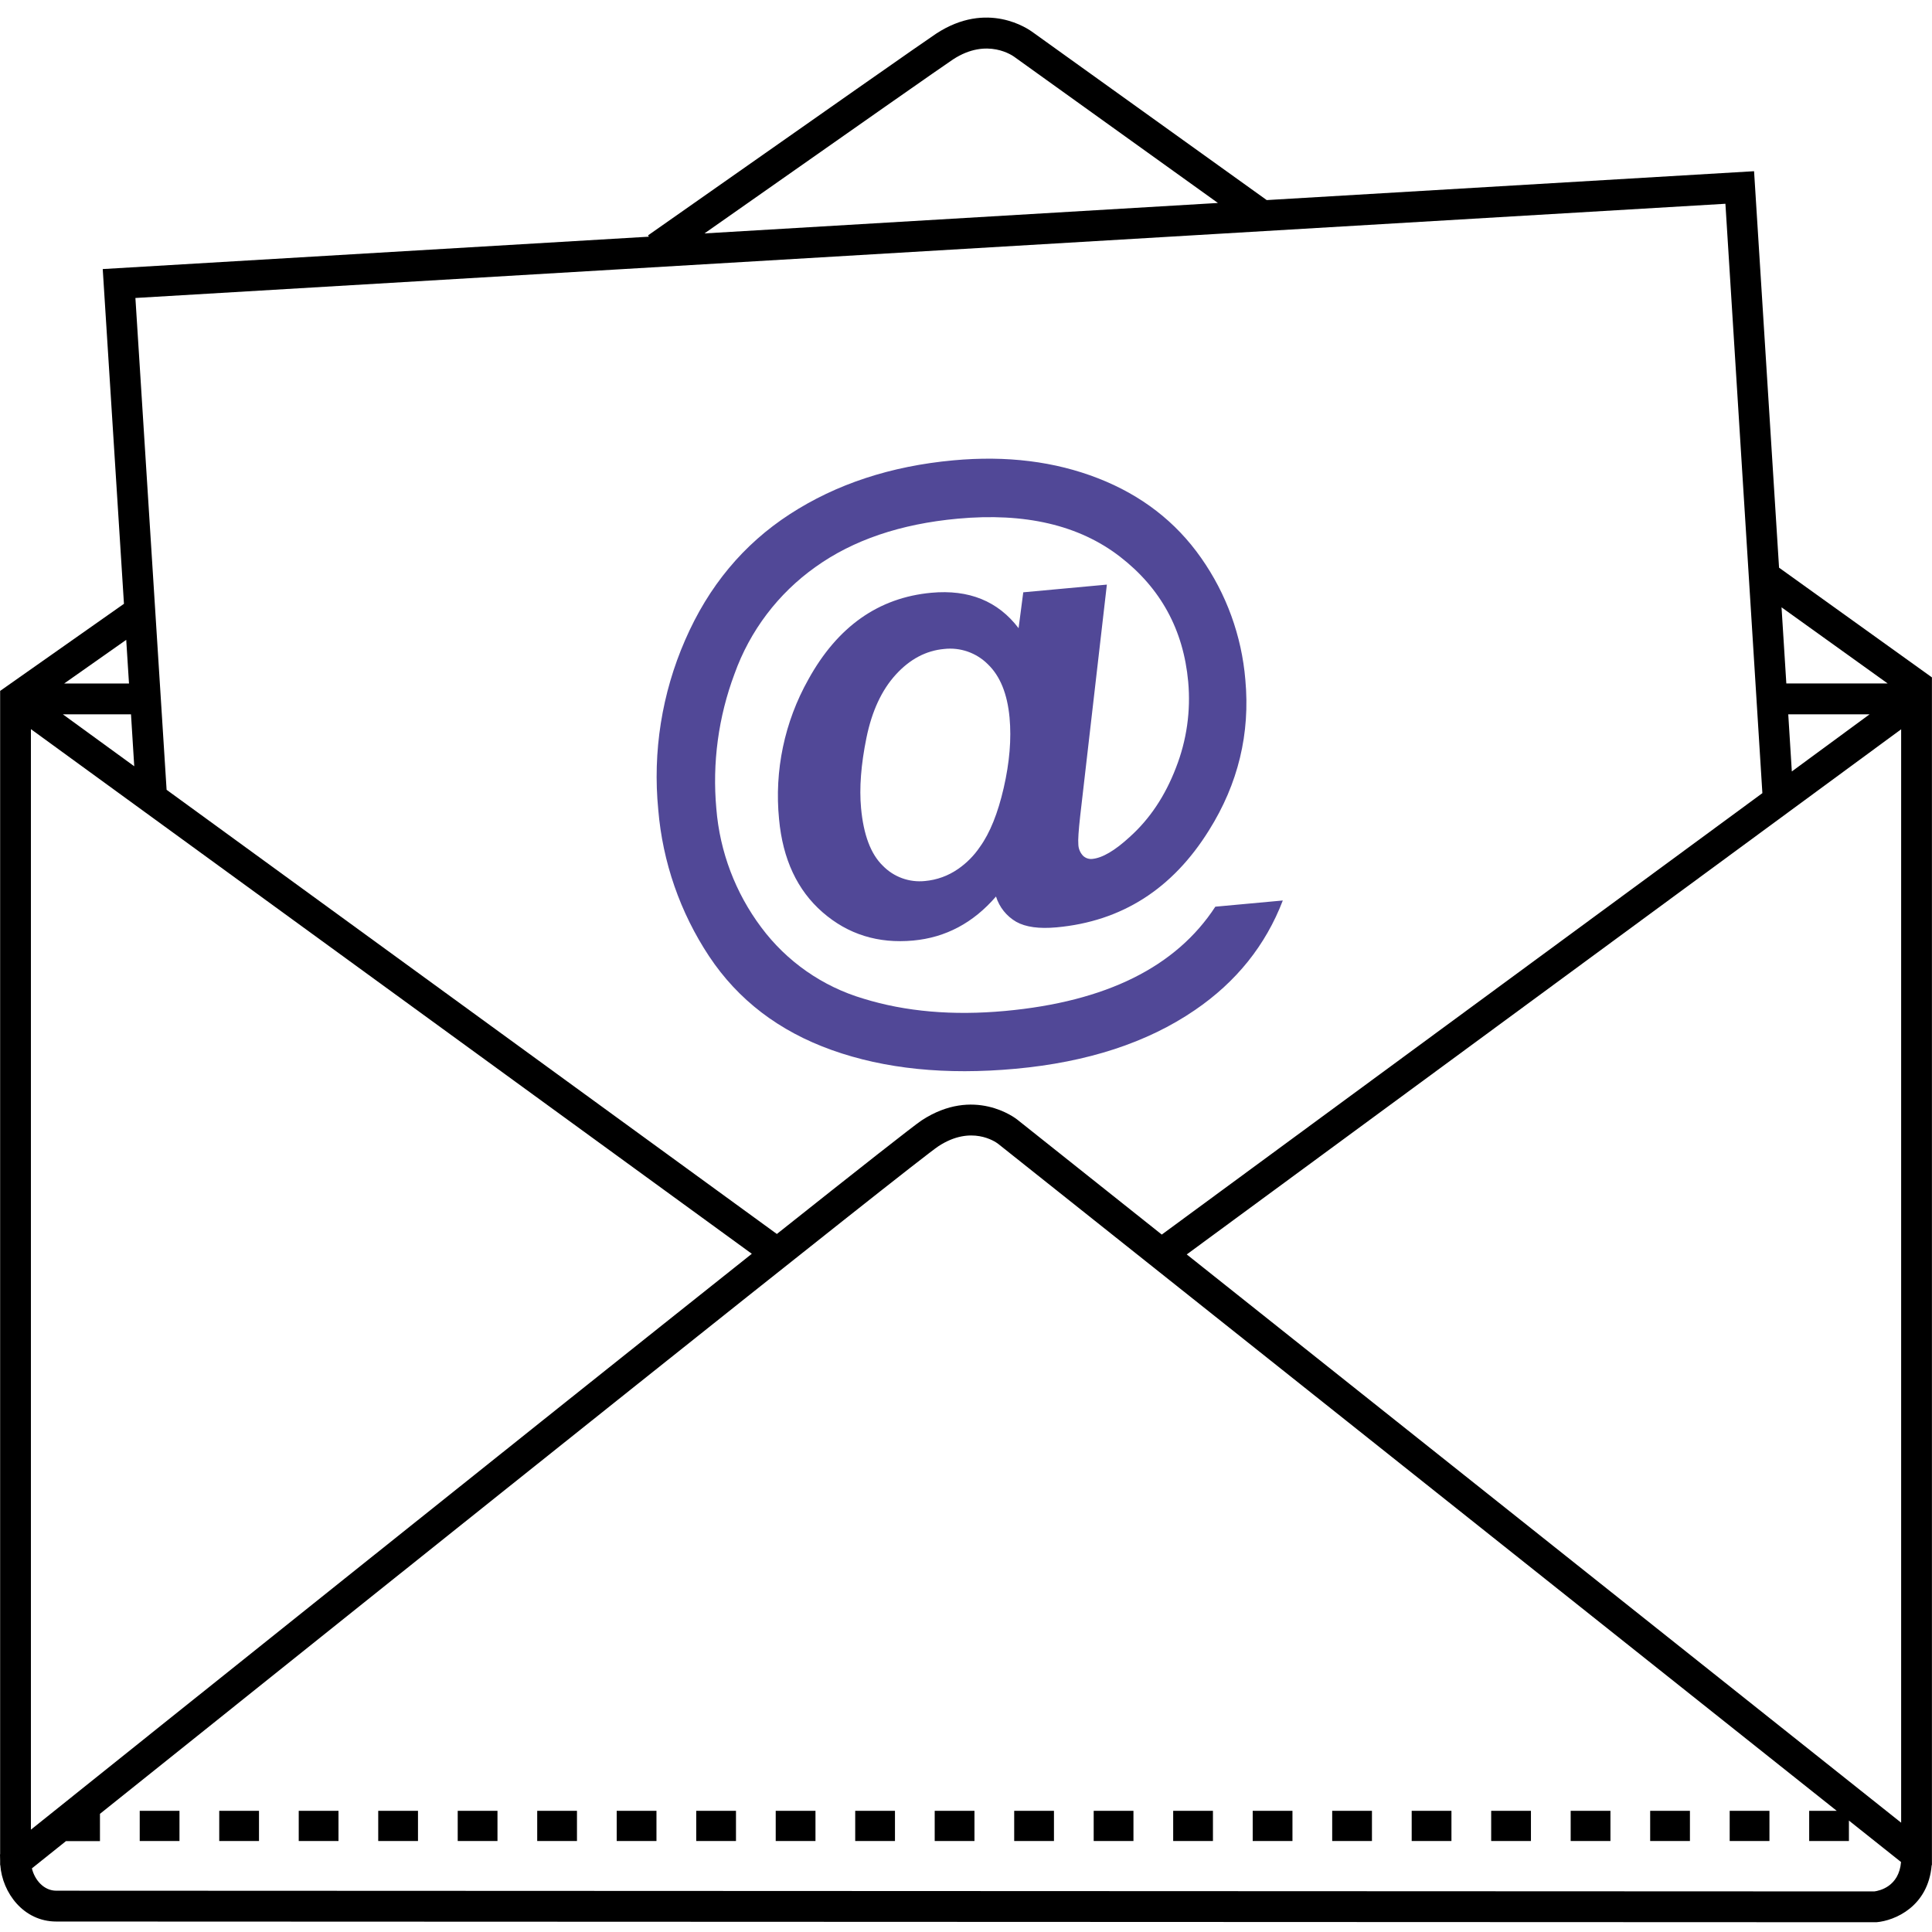
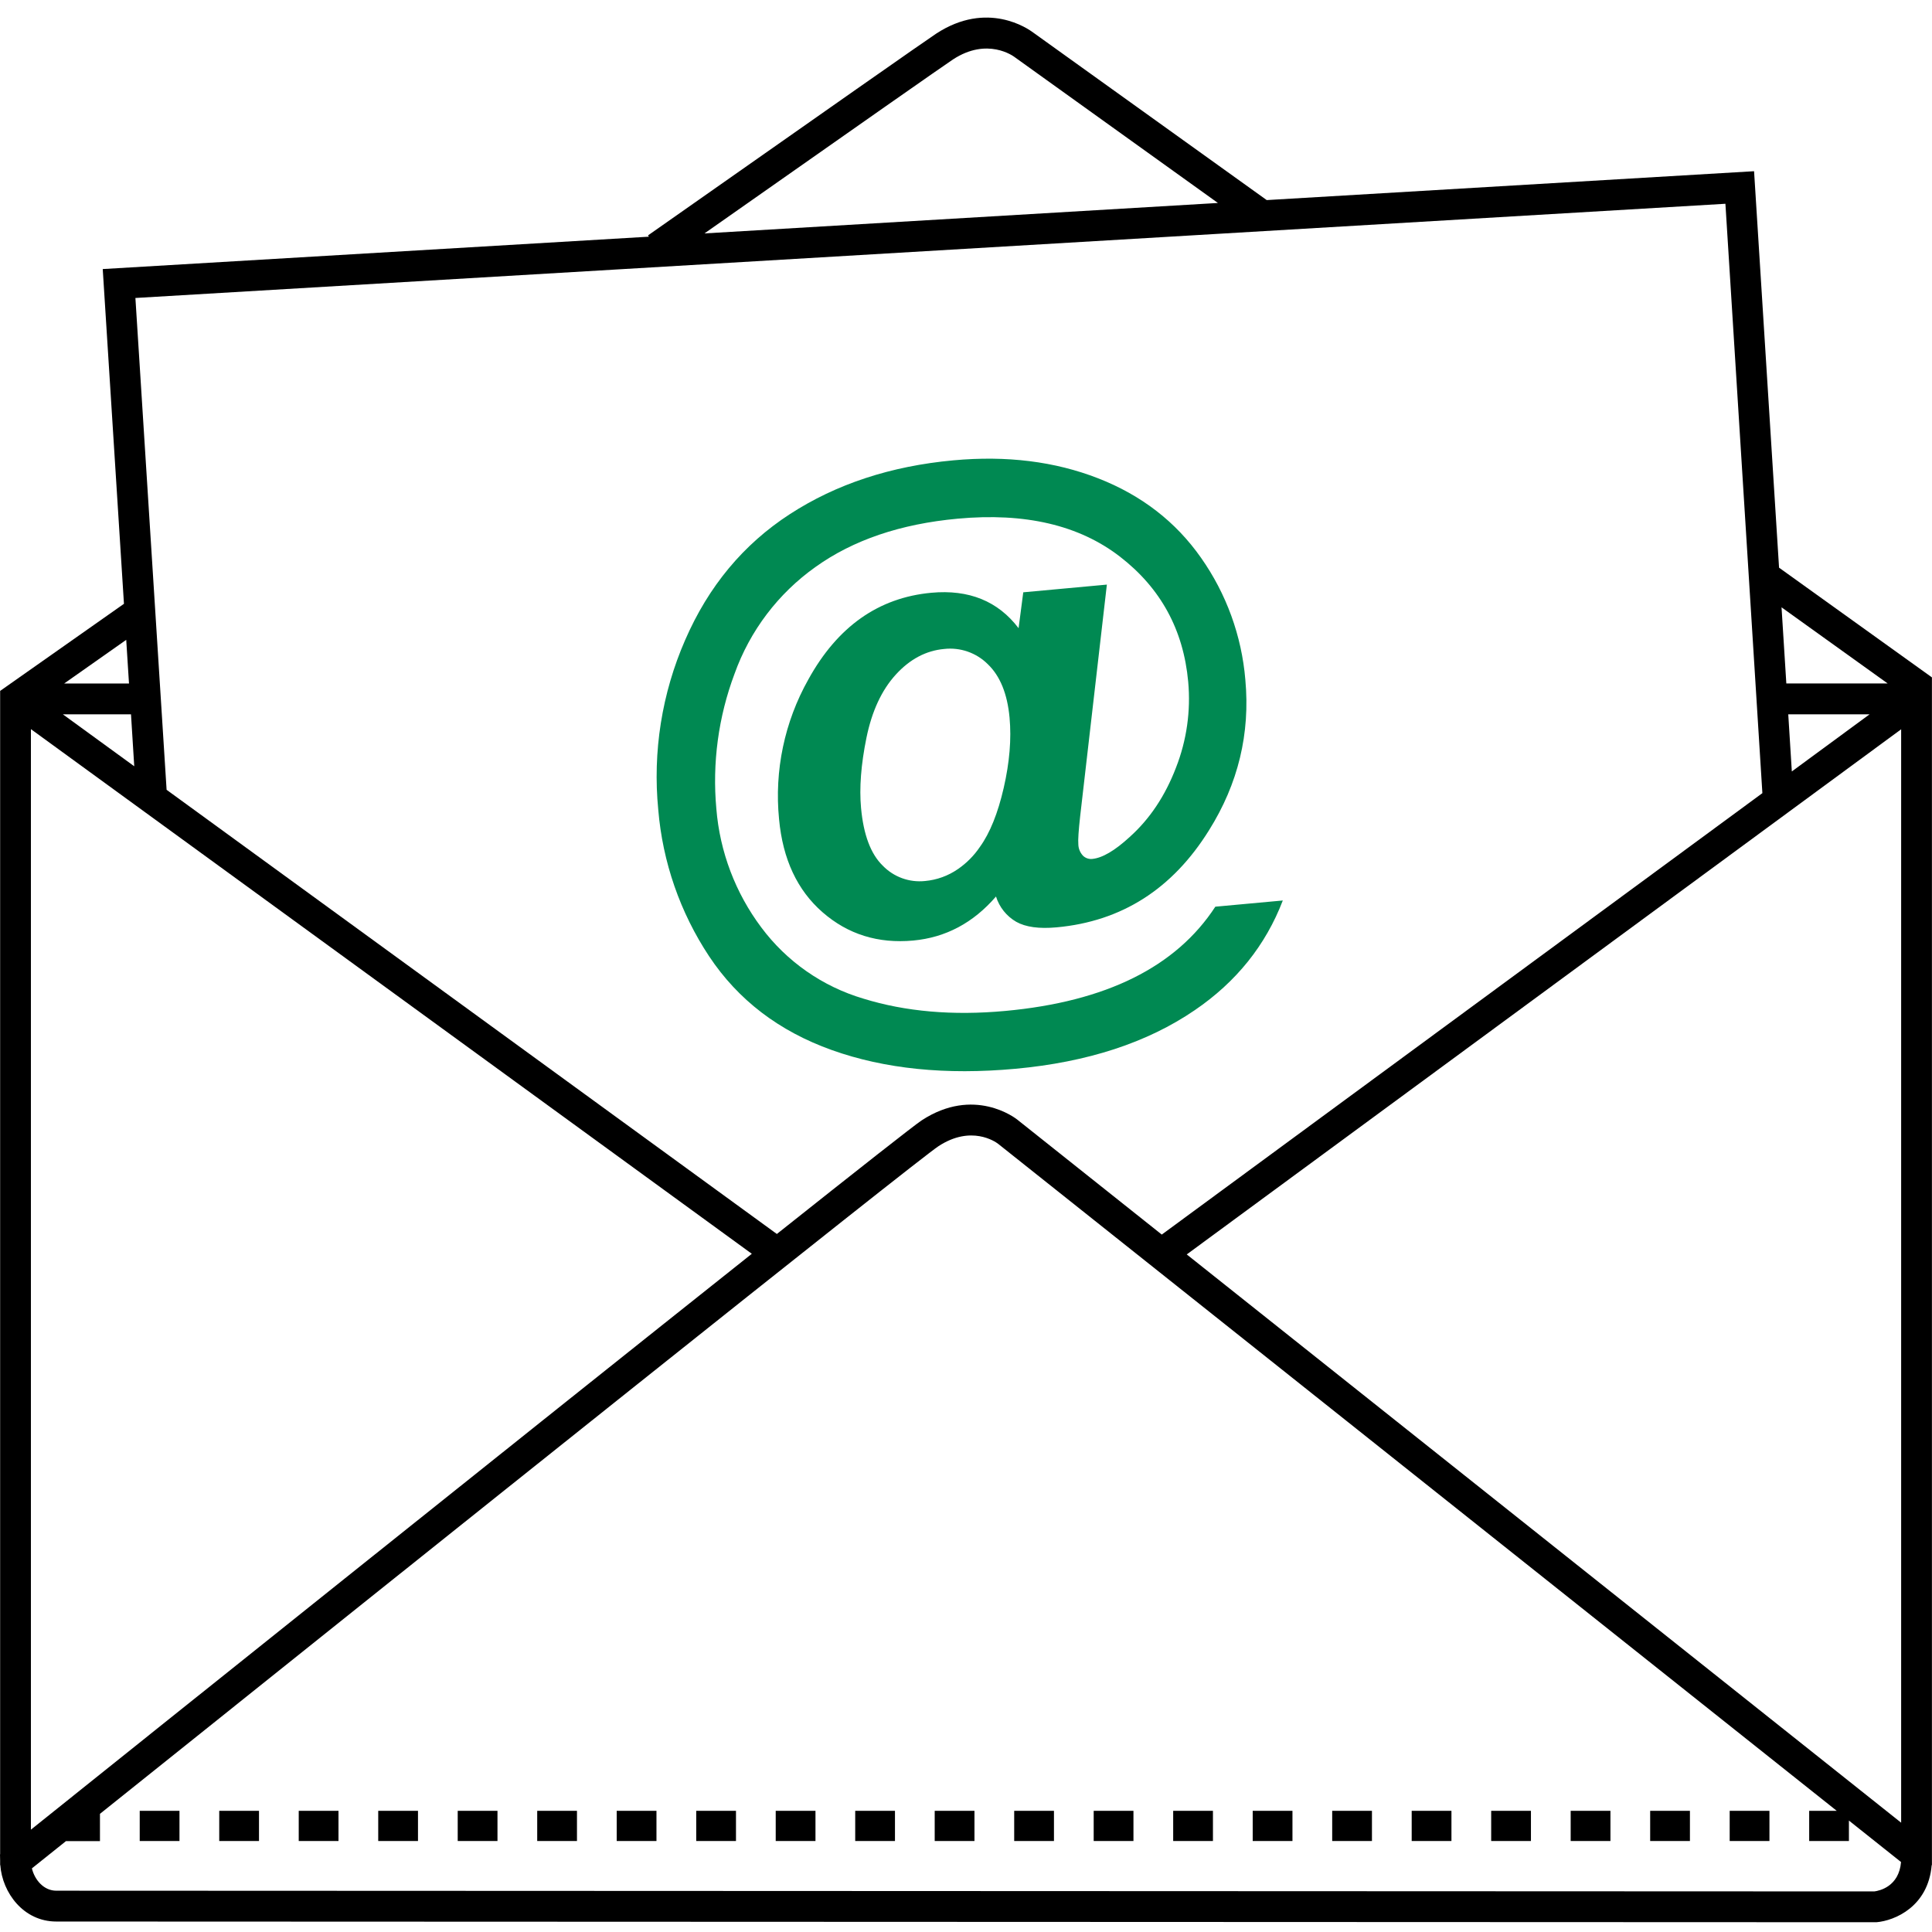
<svg xmlns="http://www.w3.org/2000/svg" viewBox="0 0 850.39 850.39">
  <g id="ICONS">
-     <path d="M534.94,399.09l29.7-2.73q-11.34,29.58-38.72,48.26Q494.57,466.06,447,470.43q-46,4.23-80.88-8.24t-54-41.28a137.54,137.54,0,0,1-22.38-64.5,150,150,0,0,1,11.83-74.68q15.42-35.51,46.07-55.41t72-23.7q35.13-3.24,63.71,7.91t45.31,35a109,109,0,0,1,19.49,53.66q3.27,35.55-16,66.27-24.12,38.78-67.06,42.72-11.56,1.06-17.79-2.44a19.62,19.62,0,0,1-8.9-11.13q-15,17.4-36.45,19.38-23.15,2.13-39.87-12.43t-19.17-41a104.44,104.44,0,0,1,12.9-61.5q19.27-34.93,54.13-38.15,24.81-2.28,38.4,15.59l2.06-15.79,36.8-3.39L475.46,359.15q-1.08,9.66-.82,12.45a7.55,7.55,0,0,0,2.08,5.08,5.07,5.07,0,0,0,4,1.39q6.69-.61,16.54-9.68,13.25-11.89,20.38-30.55A82.9,82.9,0,0,0,523,300.1Q519.88,265.8,492.94,245t-71.4-16.7q-37.77,3.47-62.63,21.29a98.21,98.21,0,0,0-35.6,47,134.3,134.3,0,0,0-8,59.42,100.55,100.55,0,0,0,19.76,52.17A86.71,86.71,0,0,0,380,439.55q27.86,8.61,62.42,5.43,33.32-3.06,56.44-14.53T534.94,399.09ZM379,355.65q1.63,17.72,9.58,25.41a22.59,22.59,0,0,0,18.54,6.73,30.21,30.21,0,0,0,14.56-5.28,36.86,36.86,0,0,0,9.64-9.74q6.62-9.18,10.48-26t2.57-30.88q-1.46-15.75-9.55-23.51a23.48,23.48,0,0,0-19.24-6.73q-12,1.09-21.31,11.31t-12.9,27.82Q377.78,342.42,379,355.65Z" fill="#514897" />
+     <path d="M534.94,399.09l29.7-2.73q-11.34,29.58-38.72,48.26Q494.57,466.06,447,470.43q-46,4.23-80.88-8.24t-54-41.28a137.54,137.54,0,0,1-22.38-64.5,150,150,0,0,1,11.83-74.68q15.42-35.51,46.07-55.41t72-23.7q35.13-3.24,63.71,7.91t45.31,35a109,109,0,0,1,19.49,53.66q3.27,35.55-16,66.27-24.12,38.78-67.06,42.72-11.56,1.06-17.79-2.44a19.62,19.62,0,0,1-8.9-11.13q-15,17.4-36.45,19.38-23.15,2.13-39.87-12.43t-19.17-41a104.44,104.44,0,0,1,12.9-61.5q19.27-34.93,54.13-38.15,24.81-2.28,38.4,15.59l2.06-15.79,36.8-3.39L475.46,359.15q-1.08,9.66-.82,12.45a7.55,7.55,0,0,0,2.08,5.08,5.07,5.07,0,0,0,4,1.39q6.69-.61,16.54-9.68,13.25-11.89,20.38-30.55A82.9,82.9,0,0,0,523,300.1Q519.88,265.8,492.94,245t-71.4-16.7q-37.77,3.47-62.63,21.29a98.21,98.21,0,0,0-35.6,47,134.3,134.3,0,0,0-8,59.42,100.55,100.55,0,0,0,19.76,52.17A86.71,86.71,0,0,0,380,439.55q27.86,8.61,62.42,5.43,33.32-3.06,56.44-14.53T534.94,399.09ZM379,355.65q1.63,17.72,9.58,25.41a22.59,22.59,0,0,0,18.54,6.73,30.21,30.21,0,0,0,14.56-5.28,36.86,36.86,0,0,0,9.64-9.74q6.62-9.18,10.48-26t2.57-30.88q-1.46-15.75-9.55-23.51a23.48,23.48,0,0,0-19.24-6.73q-12,1.09-21.31,11.31t-12.9,27.82Q377.78,342.42,379,355.65Z" fill="#008952" />
    <path d="M850.36,819c0-.85,0-1.71,0-2.6V298.16l-67.29-48.29-11-174.51L557.56,88.07,454.79,14.34c-2.16-1.64-20.2-14.3-42.77.5-4.17,2.74-46.83,32.61-126.8,88.78l.4.56L45.22,118.43l9.34,147.34L.06,304.11V816.2l-.06,0L.06,819v1.93H.13c.88,12.19,10.23,24.85,24.62,24.85l800.61.31h.29l.29,0c8.15-.7,22.78-6.93,24.31-25.14h.11ZM787.12,314.41h35.8l-34.23,25.15ZM836.81,321V802.28L522.36,552.15Zm-5.94-20.17h-44.6l-2.11-33.51ZM419.46,26.17c15.15-9.94,26.64-1.41,27.07-1.09l89.55,64.26-226,13.4C378.91,54.39,415.71,28.64,419.46,26.17Zm340,63.52,16.27,259.42L511.37,543.41l-63.63-50.62c-.76-.61-19-14.74-42.07.36-3.18,2.08-27.92,21.55-63.73,50L73.33,347.64,59.6,131.16ZM13.61,805.34V320.94L330.92,551.87C230.38,631.77,59.32,768.73,13.61,805.34ZM59.09,337.28,27.66,314.41h30Zm-2.31-36.43H28.25l27.31-19.22ZM825,832.53l-800.24-.32c-5.43,0-9.47-4.66-10.72-9.83l15-12H44v-12c139.78-111.94,360-288,369.08-293.87h0c14.42-9.45,25.09-1.93,26.2-1.09L808.46,797.05H796.33v13.29h17.49v-9l22.94,18.25C835.86,830.4,827.27,832.24,825,832.53Z" />
    <rect x="201.47" y="797.05" width="17.5" height="13.29" />
    <rect x="166.48" y="797.05" width="17.5" height="13.29" />
    <rect x="131.49" y="797.05" width="17.5" height="13.29" />
    <rect x="61.5" y="797.05" width="17.5" height="13.29" />
    <rect x="96.5" y="797.05" width="17.5" height="13.29" />
    <rect x="236.46" y="797.05" width="17.5" height="13.29" />
    <rect x="411.42" y="797.05" width="17.5" height="13.29" />
    <rect x="621.37" y="797.05" width="17.5" height="13.29" />
    <rect x="551.39" y="797.05" width="17.5" height="13.29" />
    <rect x="586.38" y="797.05" width="17.5" height="13.29" />
    <rect x="656.36" y="797.05" width="17.5" height="13.29" />
    <rect x="691.35" y="797.05" width="17.5" height="13.29" />
    <rect x="761.34" y="797.05" width="17.5" height="13.29" />
    <rect x="726.34" y="797.05" width="17.5" height="13.29" />
    <rect x="516.39" y="797.05" width="17.5" height="13.29" />
    <rect x="341.44" y="797.05" width="17.5" height="13.29" />
    <rect x="376.43" y="797.05" width="17.5" height="13.29" />
    <rect x="306.45" y="797.05" width="17.5" height="13.29" />
    <rect x="271.45" y="797.05" width="17.5" height="13.29" />
    <rect x="481.4" y="797.05" width="17.5" height="13.29" />
    <rect x="446.41" y="797.05" width="17.5" height="13.29" />
  </g>
</svg>
